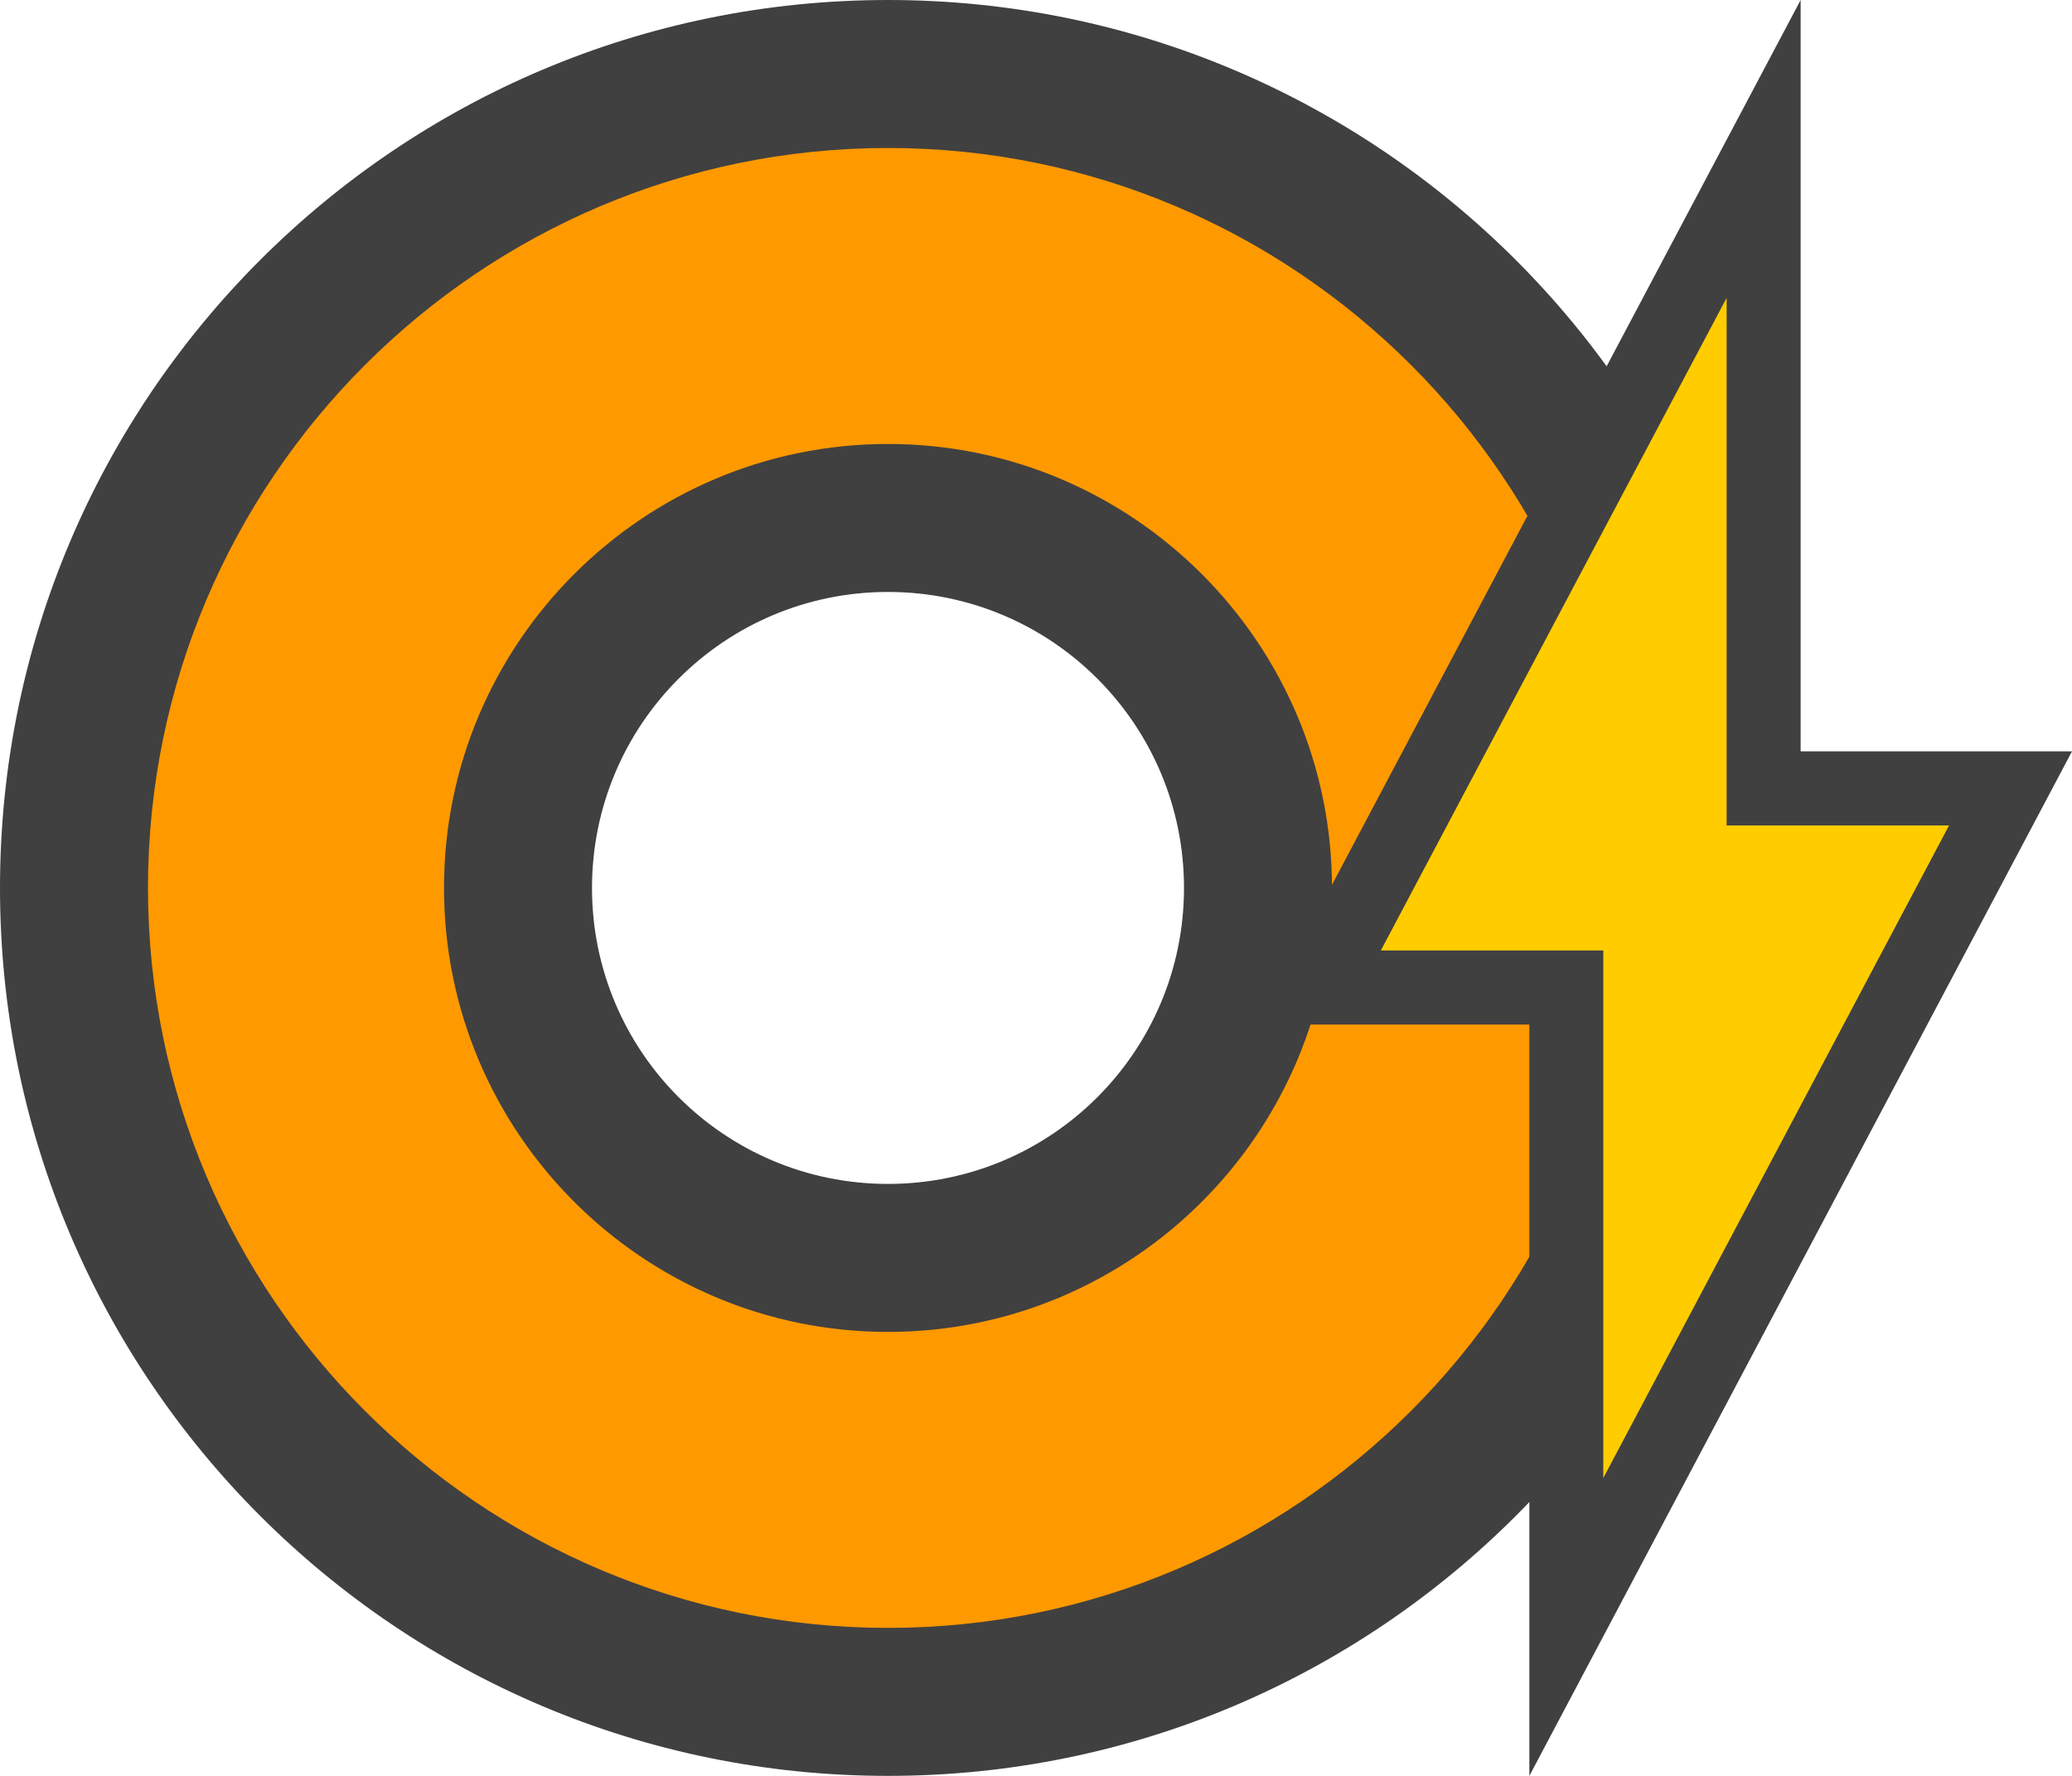
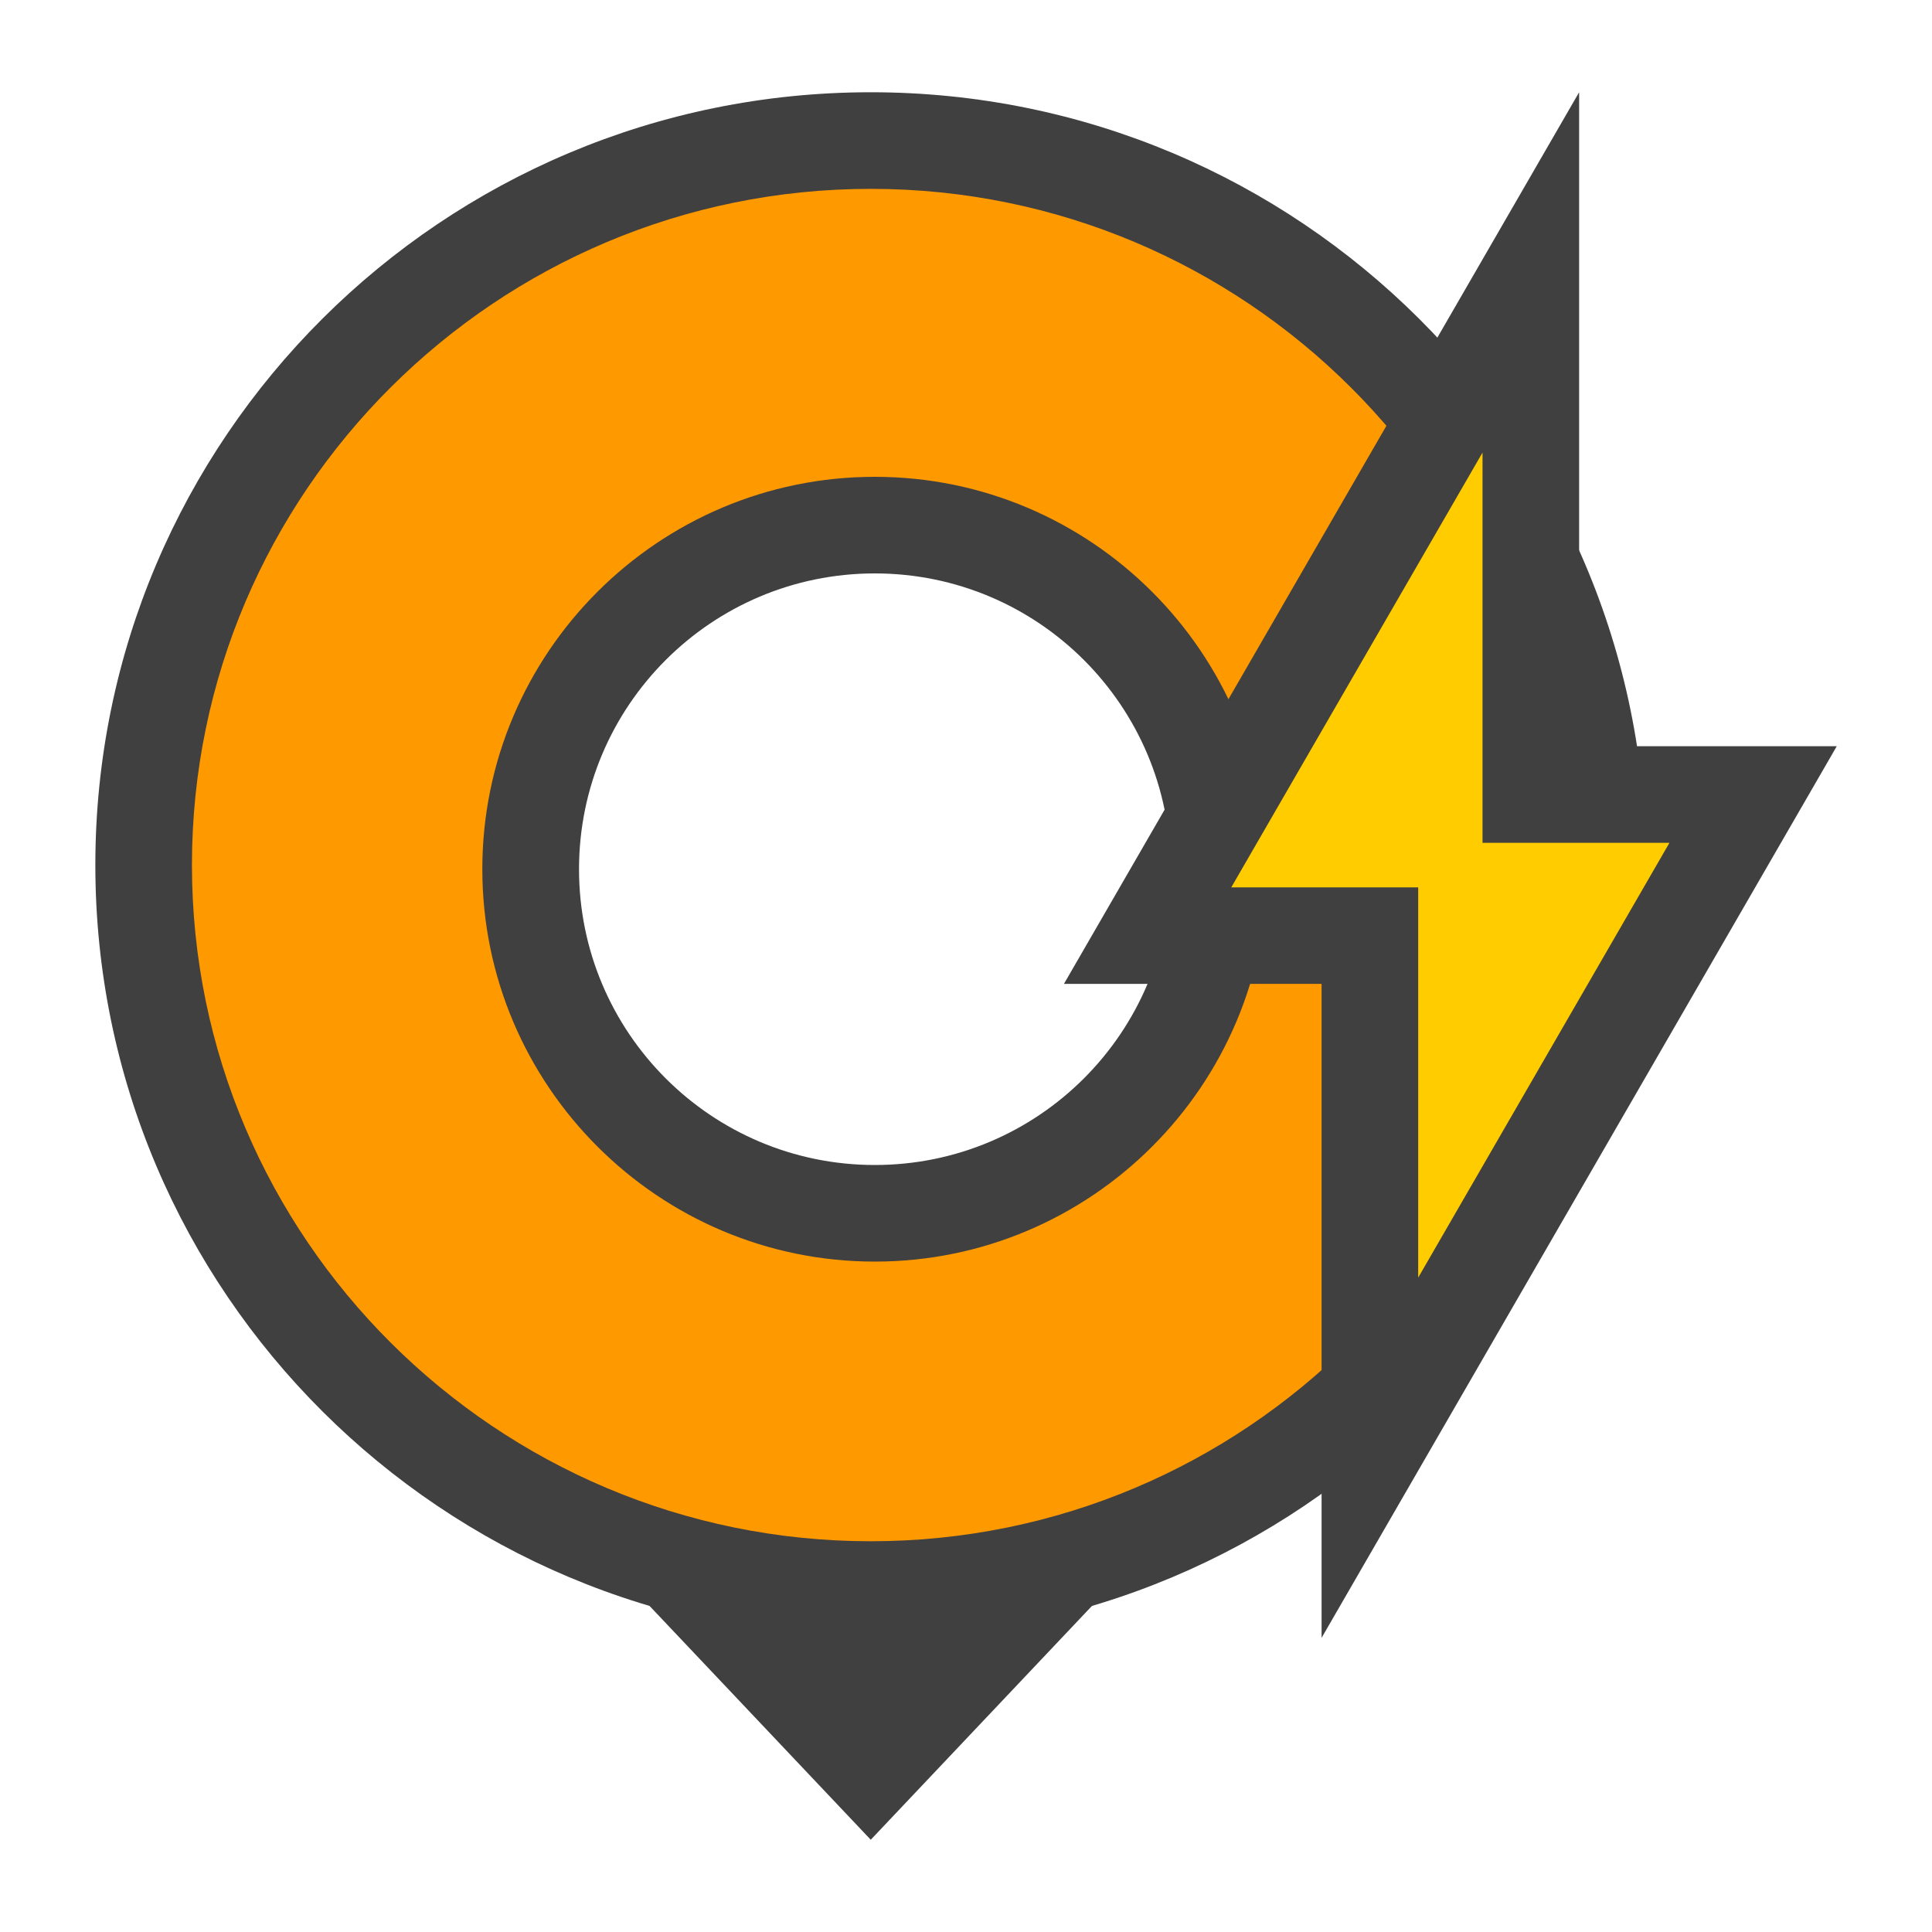
- <svg xmlns="http://www.w3.org/2000/svg" width="28" height="24" viewBox="0 0 28 24">
-   <path fill="#F90" d="M12 23C5.935 23 1 18.065 1 12S5.935 1 12 1s11 4.935 11 11-4.935 11-11 11zm0-16c-2.757 0-5 2.243-5 5s2.243 5 5 5 5-2.243 5-5-2.243-5-5-5z" />
-   <path fill="#404040" d="M12 2c5.514 0 10 4.486 10 10s-4.486 10-10 10S2 17.514 2 12 6.486 2 12 2m0 16c3.31 0 6-2.69 6-6s-2.69-6-6-6-6 2.69-6 6 2.69 6 6 6m0-18C5.373 0 0 5.373 0 12s5.373 12 12 12 12-5.373 12-12S18.627 0 12 0zm0 16c-2.21 0-4-1.79-4-4s1.79-4 4-4 4 1.79 4 4-1.79 4-4 4z" />
-   <g>
-     <path fill="#FC0" d="M21.167 13.346H17.83l6.003-11.334v8.642h3.336l-6.003 11.333" />
-     <path fill="#404040" d="M23.333 4.025v7.13h3.006l-4.673 8.82v-7.13H18.66l4.673-8.82m1-4.025L17 13.846h3.667V24L28 10.154h-3.667V0z" />
-   </g>
+ <svg xmlns="http://www.w3.org/2000/svg" version="1.1" x="0px" y="0px" width="20px" height="20px" viewBox="0 0 20 20" enable-background="new 0 0 20 20" xml:space="preserve">
+   <path fill="#FF9900" d="M9.014,16.455c-4.15,0-7.527-3.364-7.527-7.5s3.377-7.5,7.527-7.5s7.527,3.364,7.527,7.5    S13.164,16.455,9.014,16.455z M9.056,5.435c-1.964,0-3.562,1.598-3.562,3.562s1.598,3.562,3.562,3.562    c1.965,0,3.562-1.598,3.562-3.562S11.021,5.435,9.056,5.435z" />
+   <path fill="#404040" d="M9.014,1.955c3.875,0,7.027,3.14,7.027,7c0,3.859-3.152,7-7.027,7s-7.027-3.141-7.027-7    C1.986,5.095,5.139,1.955,9.014,1.955 M9.056,13.06c2.24,0,4.062-1.822,4.062-4.062s-1.822-4.062-4.062-4.062    S4.993,6.757,4.993,8.997S6.815,13.06,9.056,13.06 M9.014,0.955c-4.433,0-8.027,3.583-8.027,8s3.595,8,8.027,8    s8.027-3.583,8.027-8S13.446,0.955,9.014,0.955L9.014,0.955z M9.056,12.06c-1.691,0-3.062-1.371-3.062-3.062    s1.371-3.062,3.062-3.062s3.062,1.371,3.062,3.062S10.747,12.06,9.056,12.06L9.056,12.06z" />
+   <polygon fill="#FFCC00" points="14.181,9.686 11.88,9.686 15.847,2.82 15.847,8.225 18.147,8.225 14.181,15.09   " />
+   <path fill="#404040" d="M15.347,4.685v3.04v1h1h0.935l-2.601,4.501v-3.04v-1h-1h-0.935L15.347,4.685 M16.347,0.955l-5.333,9.23    h2.667v6.77l5.333-9.23h-2.667V0.955L16.347,0.955z" />
+   <polygon fill="#404040" points="11.52,16.396 9.014,19.045 6.508,16.396  " />
</svg>
